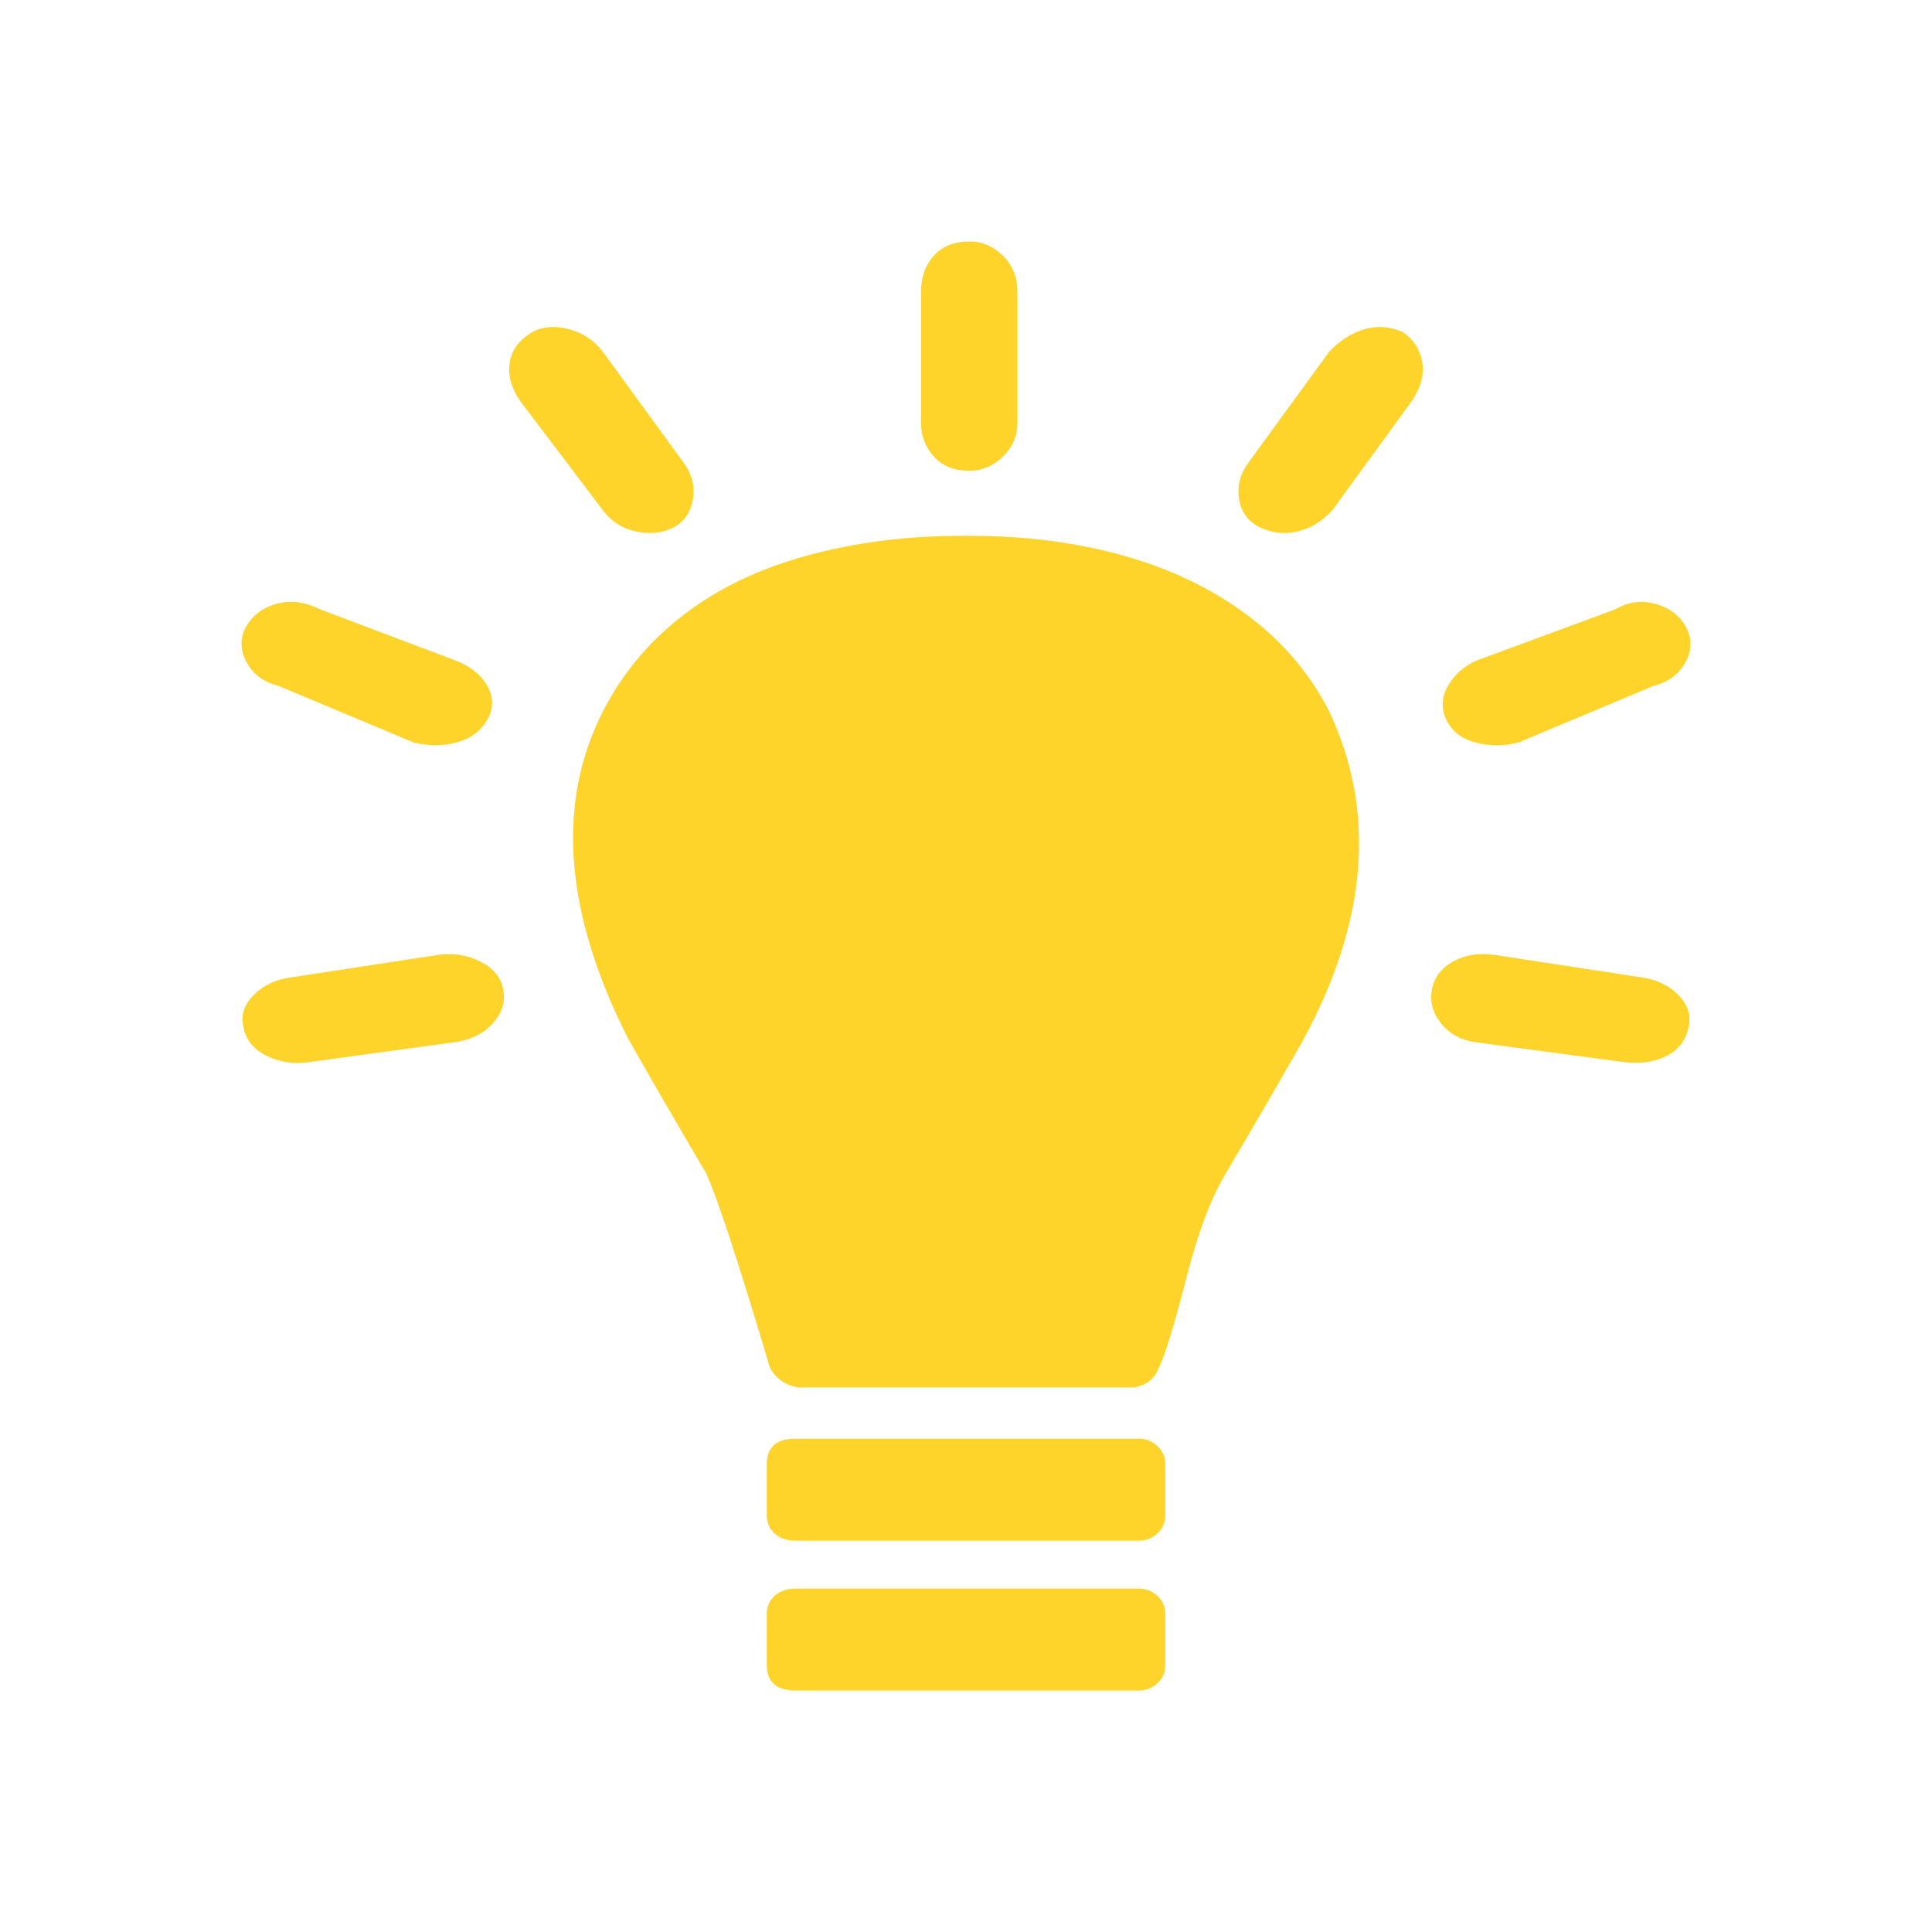
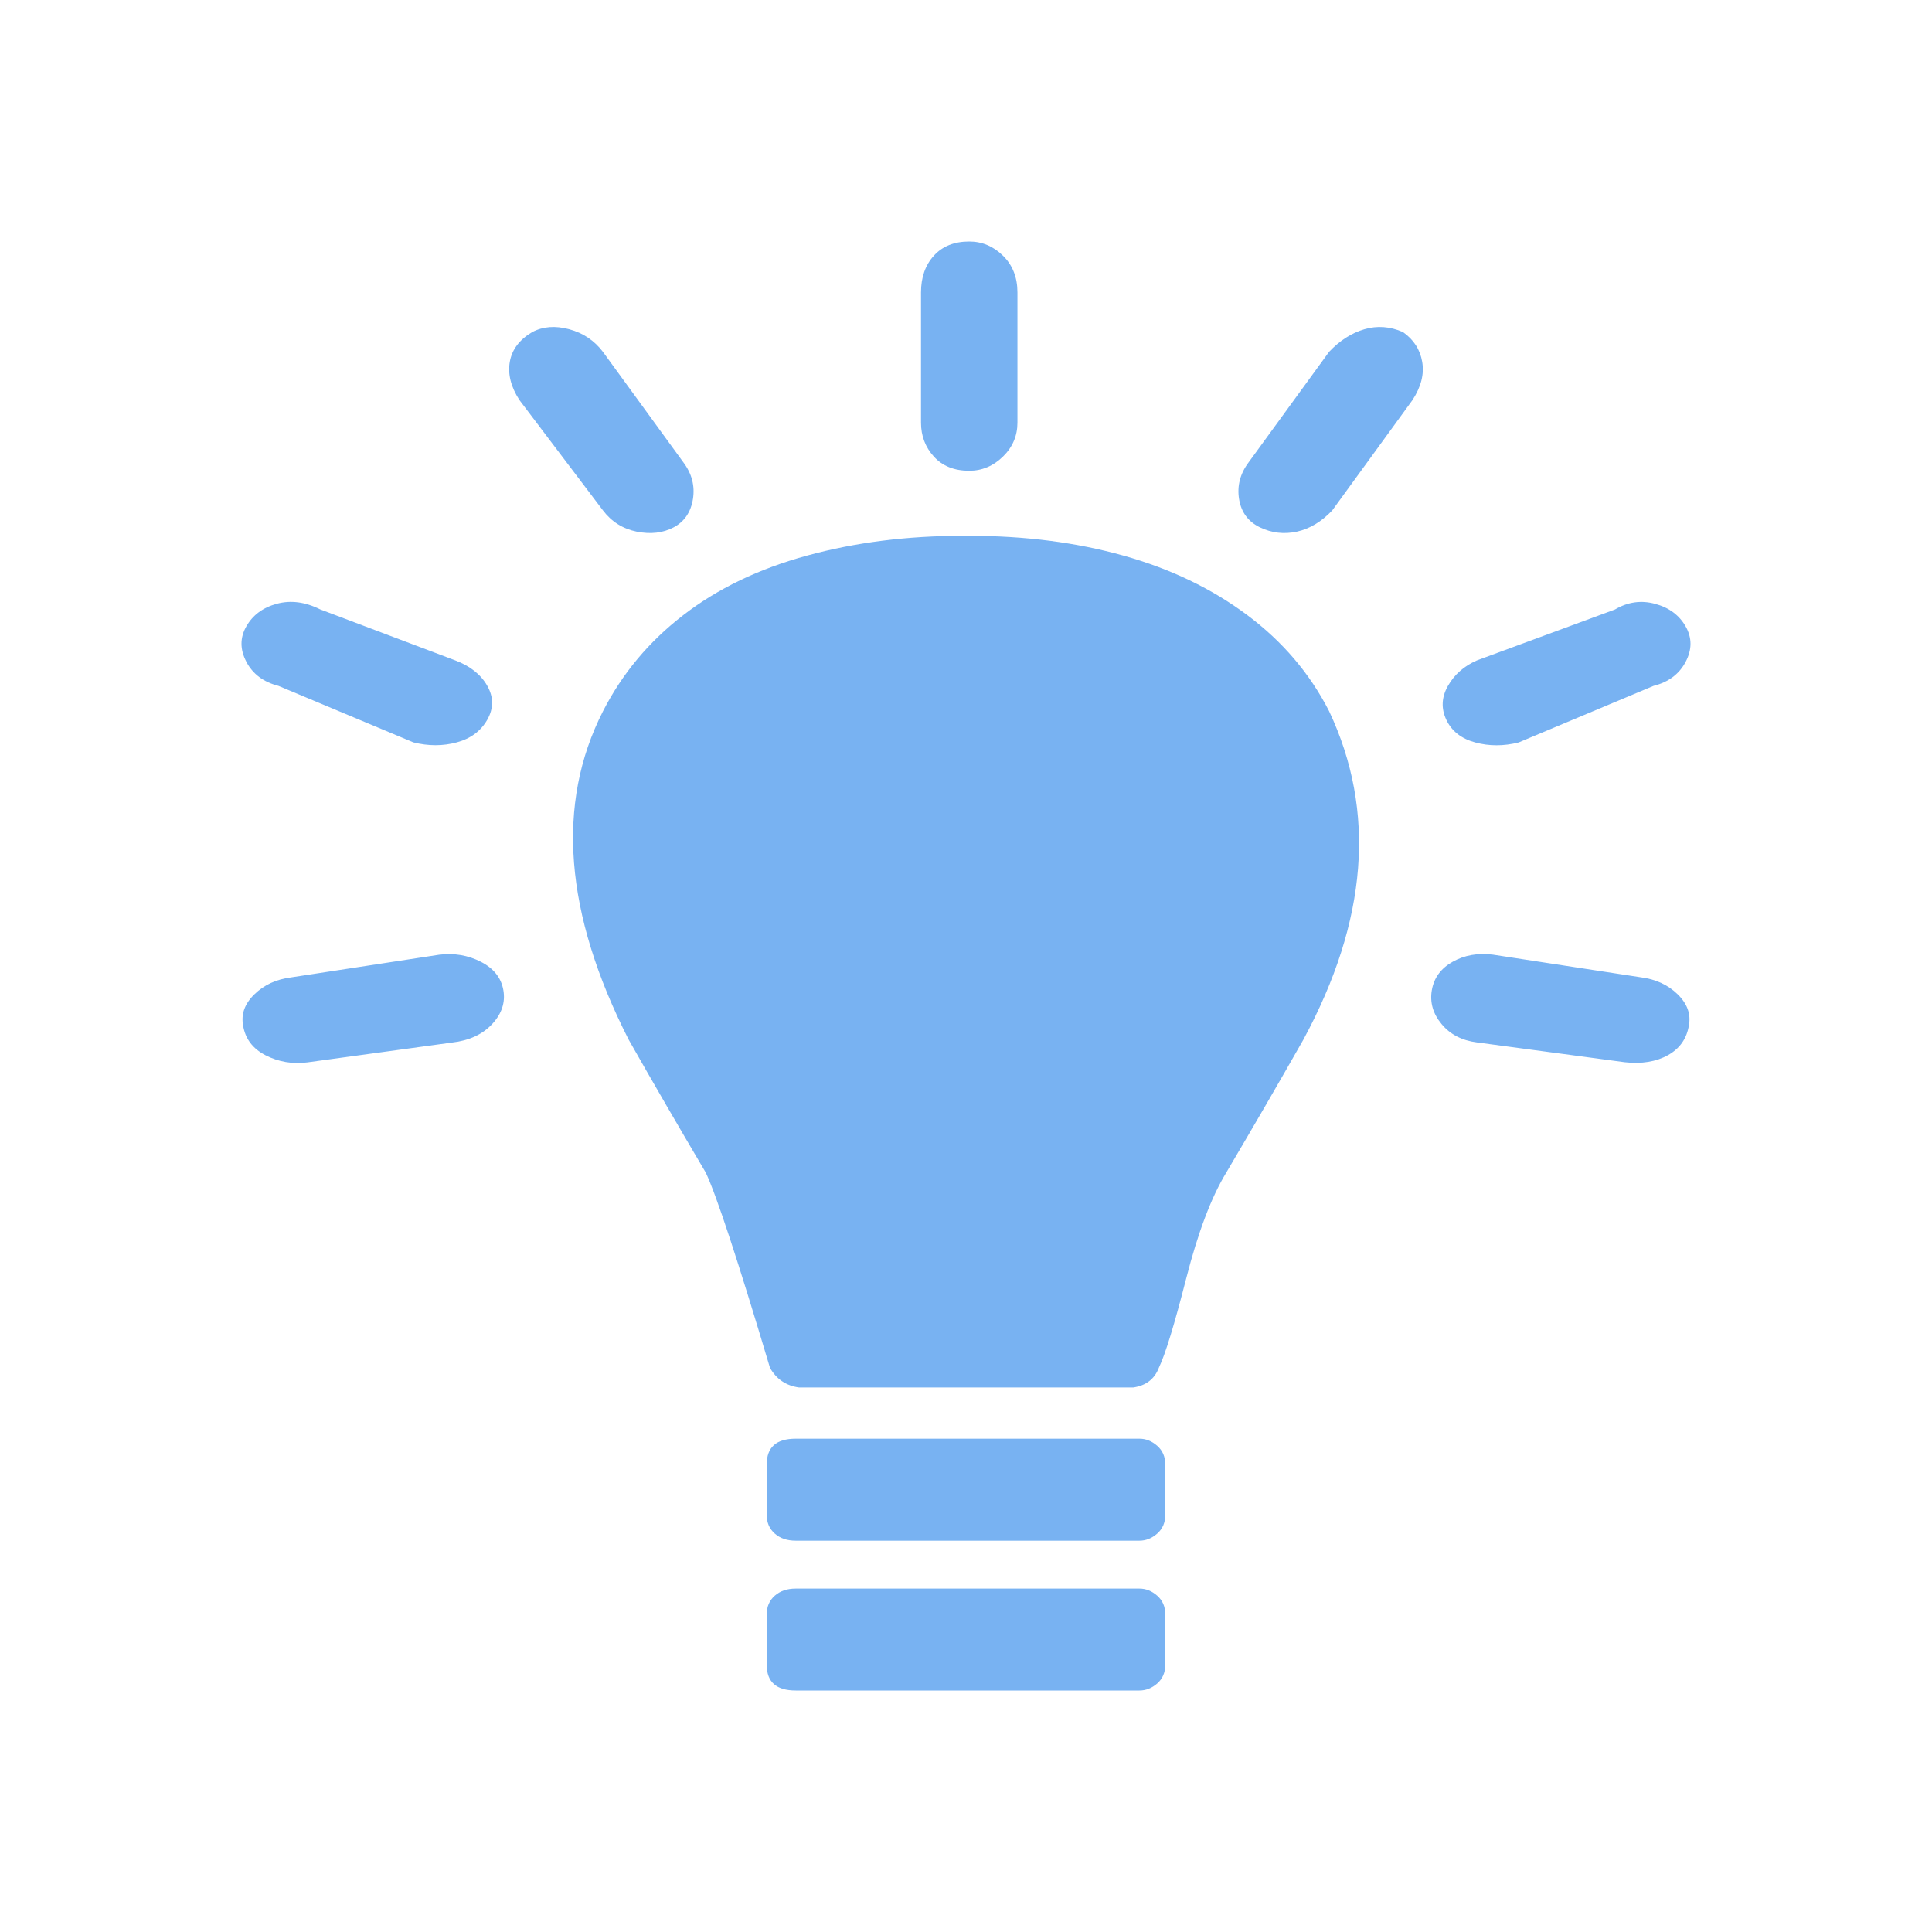
<svg xmlns="http://www.w3.org/2000/svg" version="1.1" id="svg2" height="24" width="24">
  <defs id="defs4" />
  <g id="layer3" style="display:inline">
-     <path d="M 3.02,12.738 Q 2.98,12.527 3.16,12.352 3.339,12.176 3.619,12.141 l 1.836,-0.281 q 0.279,-0.035 0.519,0.088 0.239,0.123 0.279,0.352 0.04,0.229 -0.14,0.422 -0.18,0.193 -0.499,0.229 l -1.796,0.246 q -0.279,0.035 -0.519,-0.088 -0.239,-0.123 -0.279,-0.369 z m 0.04,-4.518 q -0.12,-0.229 0,-0.439 0.12,-0.211 0.379,-0.281 0.259,-0.07 0.539,0.07 l 1.676,0.633 q 0.279,0.105 0.399,0.316 0.12,0.211 0,0.422 -0.12,0.211 -0.379,0.281 -0.259,0.07 -0.539,0 L 3.459,8.52 Q 3.18,8.449 3.06,8.221 z M 6.333,4.494 Q 6.373,4.266 6.612,4.125 6.812,4.02 7.071,4.09 7.33,4.16 7.49,4.371 L 8.488,5.742 Q 8.647,5.953 8.608,6.199 8.568,6.445 8.368,6.551 8.169,6.656 7.909,6.604 7.65,6.551 7.49,6.34 L 6.452,4.969 Q 6.293,4.723 6.333,4.494 z M 7.49,8.836 Q 7.849,8.133 8.488,7.641 9.126,7.148 10.024,6.902 10.922,6.656 11.96,6.656 l 0.08,0 q 1.038,0 1.916,0.246 0.878,0.246 1.537,0.738 0.659,0.492 1.018,1.195 0.878,1.863 -0.319,4.078 -0.439,0.773 -0.958,1.652 -0.279,0.457 -0.499,1.318 -0.22,0.861 -0.339,1.107 -0.08,0.211 -0.319,0.246 l -4.151,0 Q 9.685,17.203 9.565,16.992 8.967,14.988 8.767,14.566 8.248,13.688 7.809,12.914 6.612,10.559 7.49,8.836 z M 9.525,20.051 q 0,-0.141 0.1,-0.229 0.1,-0.088 0.259,-0.088 l 4.271,0 q 0.12,0 0.22,0.088 0.1,0.088 0.1,0.229 l 0,0.633 q 0,0.141 -0.1,0.229 Q 14.275,21 14.155,21 L 9.885,21 Q 9.525,21 9.525,20.684 l 0,-0.633 z m 0,-1.23 0,-0.633 q 0,-0.316 0.359,-0.316 l 4.271,0 q 0.12,0 0.22,0.088 0.1,0.088 0.1,0.229 l 0,0.633 q 0,0.141 -0.1,0.229 -0.1,0.088 -0.22,0.088 l -4.271,0 q -0.16,0 -0.259,-0.088 -0.1,-0.088 -0.1,-0.229 z M 11.441,5.25 l 0,-1.617 q 0,-0.281 0.16,-0.457 Q 11.761,3 12.04,3 q 0.239,0 0.419,0.176 0.18,0.176 0.18,0.457 l 0,1.617 q 0,0.246 -0.18,0.422 -0.18,0.176 -0.419,0.176 -0.279,0 -0.439,-0.176 Q 11.441,5.496 11.441,5.25 z m 3.951,0.949 Q 15.353,5.953 15.512,5.742 l 0.998,-1.371 q 0.2,-0.211 0.439,-0.281 0.239,-0.07 0.479,0.035 0.2,0.141 0.239,0.369 0.04,0.229 -0.12,0.475 L 16.55,6.34 Q 16.35,6.551 16.111,6.604 15.871,6.656 15.652,6.551 15.432,6.445 15.392,6.199 z m 2.395,6.1 q 0.04,-0.229 0.259,-0.352 0.22,-0.123 0.499,-0.088 l 1.836,0.281 q 0.279,0.035 0.459,0.211 0.18,0.176 0.14,0.387 -0.04,0.246 -0.259,0.369 -0.22,0.123 -0.539,0.088 l -1.836,-0.246 q -0.279,-0.035 -0.439,-0.229 -0.16,-0.193 -0.12,-0.422 z m 0.18,-3.357 q -0.1,-0.211 0.02,-0.422 0.12,-0.211 0.359,-0.316 l 1.716,-0.633 q 0.239,-0.141 0.499,-0.07 0.259,0.07 0.379,0.281 0.12,0.211 0,0.439 -0.12,0.229 -0.399,0.299 l -1.676,0.703 q -0.279,0.07 -0.539,0 -0.259,-0.07 -0.359,-0.281 z" id="path3080" style="fill:#ffd42a" />
+     <path d="M 3.02,12.738 Q 2.98,12.527 3.16,12.352 3.339,12.176 3.619,12.141 l 1.836,-0.281 q 0.279,-0.035 0.519,0.088 0.239,0.123 0.279,0.352 0.04,0.229 -0.14,0.422 -0.18,0.193 -0.499,0.229 l -1.796,0.246 q -0.279,0.035 -0.519,-0.088 -0.239,-0.123 -0.279,-0.369 z m 0.04,-4.518 q -0.12,-0.229 0,-0.439 0.12,-0.211 0.379,-0.281 0.259,-0.07 0.539,0.07 l 1.676,0.633 q 0.279,0.105 0.399,0.316 0.12,0.211 0,0.422 -0.12,0.211 -0.379,0.281 -0.259,0.07 -0.539,0 L 3.459,8.52 Q 3.18,8.449 3.06,8.221 z M 6.333,4.494 Q 6.373,4.266 6.612,4.125 6.812,4.02 7.071,4.09 7.33,4.16 7.49,4.371 L 8.488,5.742 Q 8.647,5.953 8.608,6.199 8.568,6.445 8.368,6.551 8.169,6.656 7.909,6.604 7.65,6.551 7.49,6.34 L 6.452,4.969 Q 6.293,4.723 6.333,4.494 z M 7.49,8.836 Q 7.849,8.133 8.488,7.641 9.126,7.148 10.024,6.902 10.922,6.656 11.96,6.656 l 0.08,0 q 1.038,0 1.916,0.246 0.878,0.246 1.537,0.738 0.659,0.492 1.018,1.195 0.878,1.863 -0.319,4.078 -0.439,0.773 -0.958,1.652 -0.279,0.457 -0.499,1.318 -0.22,0.861 -0.339,1.107 -0.08,0.211 -0.319,0.246 l -4.151,0 Q 9.685,17.203 9.565,16.992 8.967,14.988 8.767,14.566 8.248,13.688 7.809,12.914 6.612,10.559 7.49,8.836 z M 9.525,20.051 q 0,-0.141 0.1,-0.229 0.1,-0.088 0.259,-0.088 l 4.271,0 q 0.12,0 0.22,0.088 0.1,0.088 0.1,0.229 l 0,0.633 q 0,0.141 -0.1,0.229 Q 14.275,21 14.155,21 L 9.885,21 Q 9.525,21 9.525,20.684 l 0,-0.633 z m 0,-1.23 0,-0.633 q 0,-0.316 0.359,-0.316 l 4.271,0 q 0.12,0 0.22,0.088 0.1,0.088 0.1,0.229 l 0,0.633 q 0,0.141 -0.1,0.229 -0.1,0.088 -0.22,0.088 l -4.271,0 q -0.16,0 -0.259,-0.088 -0.1,-0.088 -0.1,-0.229 z M 11.441,5.25 l 0,-1.617 q 0,-0.281 0.16,-0.457 Q 11.761,3 12.04,3 q 0.239,0 0.419,0.176 0.18,0.176 0.18,0.457 l 0,1.617 q 0,0.246 -0.18,0.422 -0.18,0.176 -0.419,0.176 -0.279,0 -0.439,-0.176 Q 11.441,5.496 11.441,5.25 z m 3.951,0.949 Q 15.353,5.953 15.512,5.742 l 0.998,-1.371 q 0.2,-0.211 0.439,-0.281 0.239,-0.07 0.479,0.035 0.2,0.141 0.239,0.369 0.04,0.229 -0.12,0.475 L 16.55,6.34 Q 16.35,6.551 16.111,6.604 15.871,6.656 15.652,6.551 15.432,6.445 15.392,6.199 z m 2.395,6.1 q 0.04,-0.229 0.259,-0.352 0.22,-0.123 0.499,-0.088 l 1.836,0.281 q 0.279,0.035 0.459,0.211 0.18,0.176 0.14,0.387 -0.04,0.246 -0.259,0.369 -0.22,0.123 -0.539,0.088 l -1.836,-0.246 q -0.279,-0.035 -0.439,-0.229 -0.16,-0.193 -0.12,-0.422 z m 0.18,-3.357 q -0.1,-0.211 0.02,-0.422 0.12,-0.211 0.359,-0.316 l 1.716,-0.633 q 0.239,-0.141 0.499,-0.07 0.259,0.07 0.379,0.281 0.12,0.211 0,0.439 -0.12,0.229 -0.399,0.299 l -1.676,0.703 q -0.279,0.07 -0.539,0 -0.259,-0.07 -0.359,-0.281 z" id="path3080" style="fill:#78B2F2" />
  </g>
</svg>
